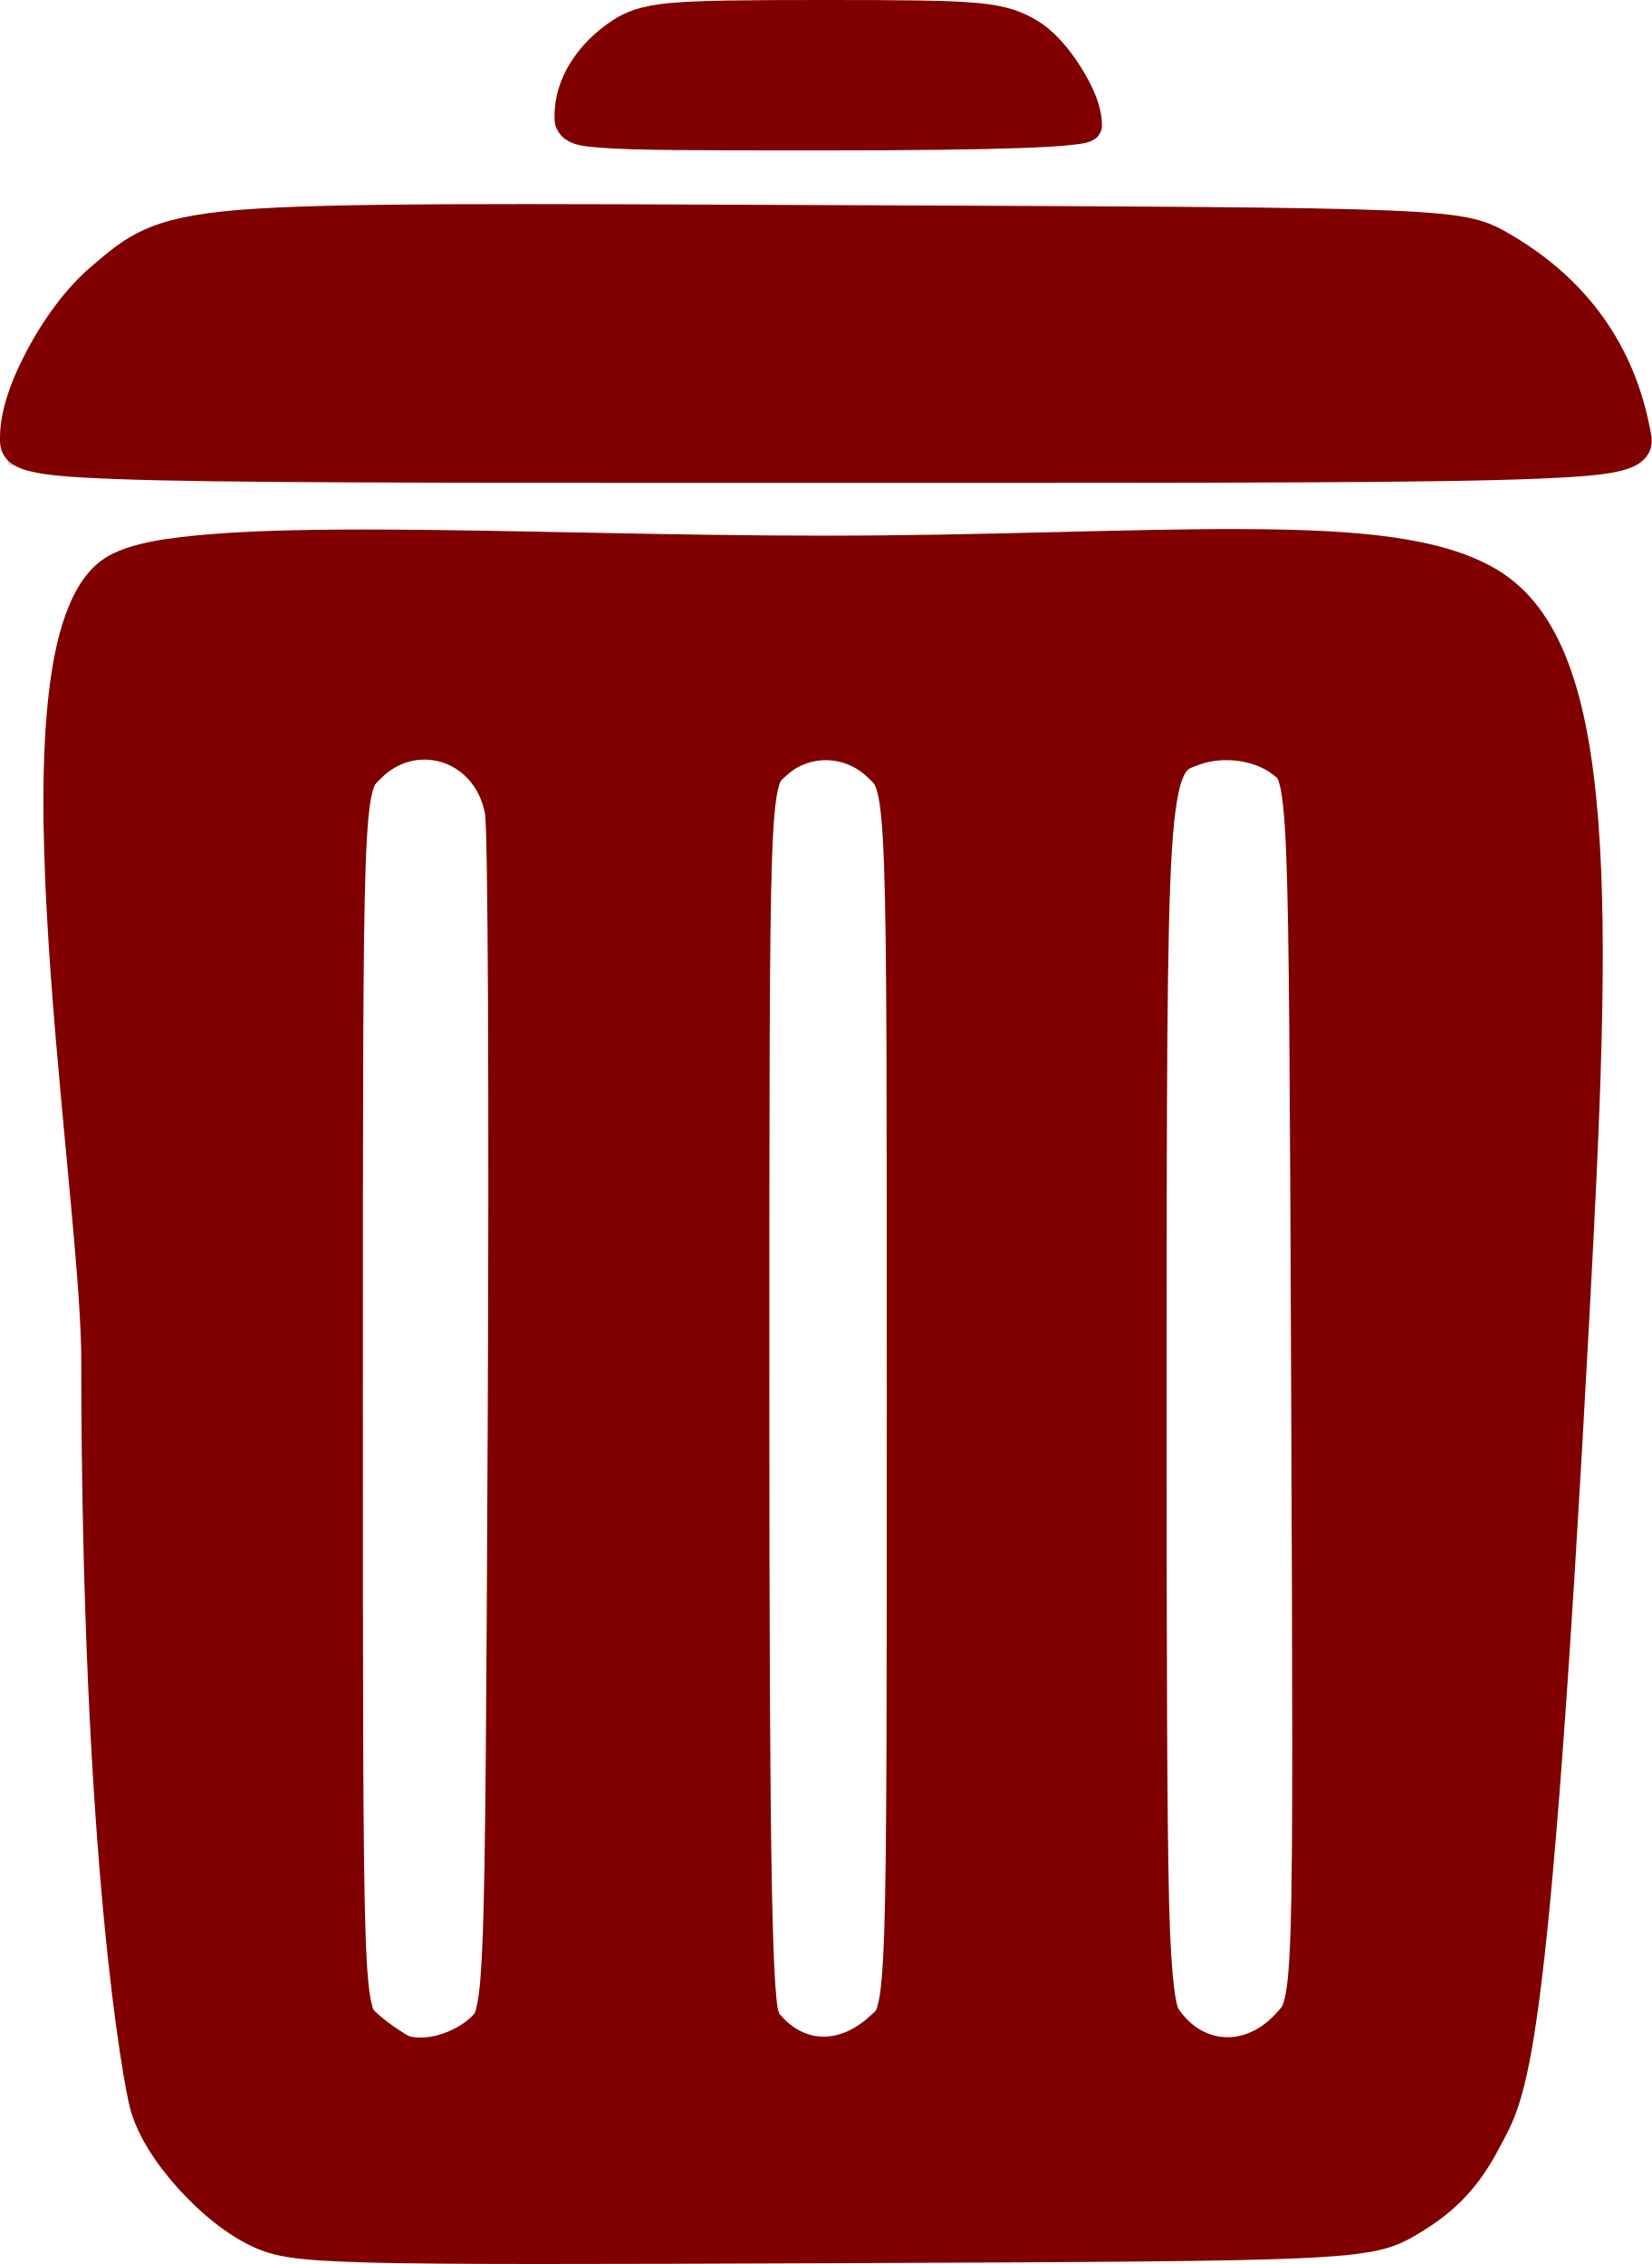
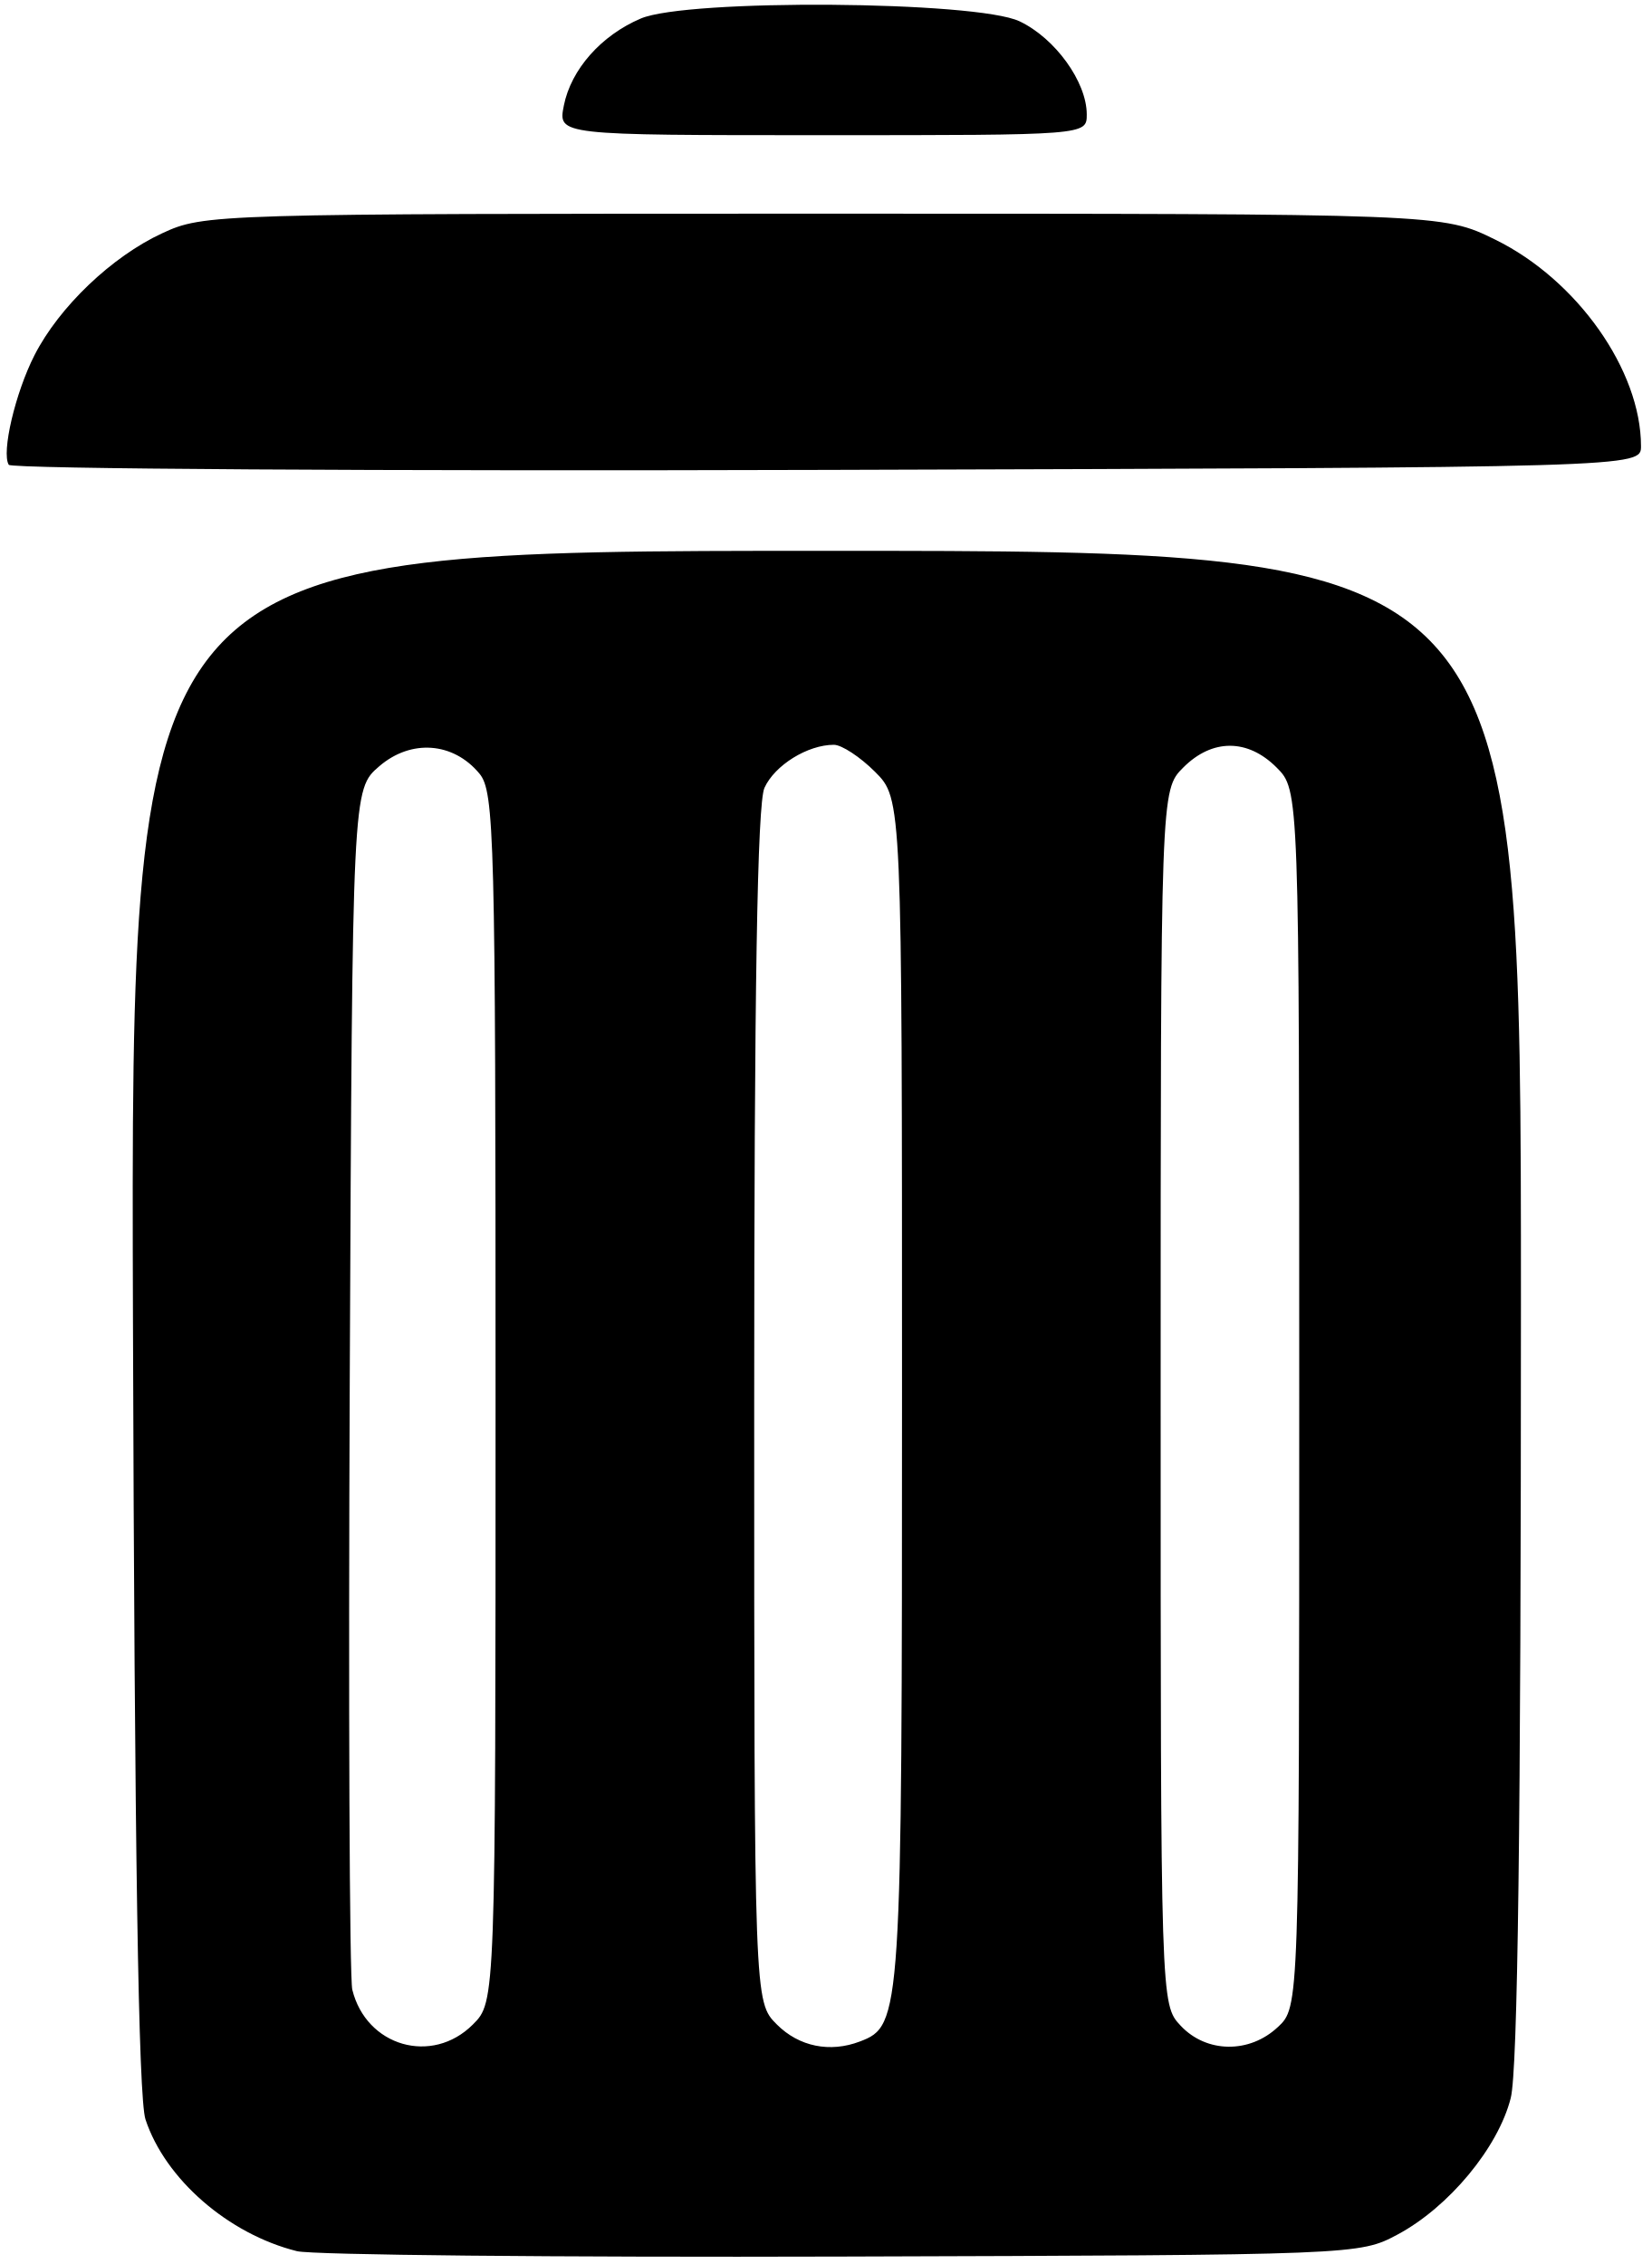
- <svg xmlns="http://www.w3.org/2000/svg" width="63.078mm" height="86.469mm" viewBox="0 0 63.078 86.469" version="1.1" id="svg8">
-   <defs id="defs2" />
-   <g id="layer1" transform="translate(-53.24012,-32.31133)">
-     <g id="g1320" transform="translate(0.1978819,0.7351742)">
-       <path style="fill:#d0d0d0;fill-opacity:1;stroke-width:0.353" d="m 64.382,117.555 c -2.621,-0.655 -5.031,-2.752 -5.784,-5.032 -0.27,-0.817 -0.417,-10.263 -0.478,-30.546 -0.088,-29.363 -0.088,-29.363 26.458,-29.363 26.547,3.2e-5 26.547,3.2e-5 26.547,28.772 0,19.818 -0.121,29.253 -0.389,30.318 -0.476,1.892 -2.363,4.168 -4.323,5.216 -1.455,0.778 -1.551,0.782 -21.217,0.841 -10.866,0.033 -20.232,-0.06 -20.814,-0.206 z m 6.719,-8.657 c 0.866,-0.866 0.866,-0.866 0.866,-23.95 0,-21.466 -0.043,-23.136 -0.617,-23.827 -1,-1.205 -2.61,-1.323 -3.823,-0.28 -1.028,0.884 -1.028,0.884 -1.128,23.404 -0.055,12.386 -0.011,22.881 0.097,23.323 0.532,2.167 3.043,2.892 4.605,1.33 z m 14.785,0.647 c 1.584,-0.608 1.603,-0.91 1.603,-24.838 0,-22.622 0,-22.622 -1.031,-23.654 -0.567,-0.567 -1.274,-1.031 -1.571,-1.031 -1.001,0 -2.257,0.778 -2.651,1.643 -0.274,0.602 -0.392,7.689 -0.392,23.613 0,22.754 0,22.754 0.866,23.62 0.846,0.846 2.028,1.087 3.175,0.647 z m 15.956,-0.548 c 0.816,-0.767 0.816,-0.767 0.816,-24.005 0,-23.238 0,-23.238 -0.866,-24.104 -1.104,-1.104 -2.456,-1.104 -3.56,0 -0.866,0.866 -0.866,0.866 -0.866,24.054 0,23.188 0,23.188 0.767,24.005 0.983,1.046 2.624,1.068 3.708,0.049 z M 53.377,49.328 c -0.287,-0.464 0.249,-2.747 0.982,-4.185 0.941,-1.845 2.955,-3.768 4.876,-4.657 1.599,-0.74 1.907,-0.749 25.255,-0.749 23.636,0 23.636,0 25.655,0.992 3.126,1.535 5.565,4.992 5.565,7.887 0,0.815 0,0.815 -31.078,0.907 -17.093,0.051 -31.158,-0.037 -31.256,-0.195 z M 74.574,35.61 c 0.276,-1.382 1.424,-2.681 2.938,-3.326 1.778,-0.758 12.814,-0.677 14.464,0.105 1.362,0.646 2.566,2.314 2.568,3.556 0.001,0.794 0.001,0.794 -10.097,0.794 -10.098,0 -10.098,0 -9.872,-1.13 z" id="path1332" />
-       <path style="fill:#b9b9b9;fill-opacity:1;stroke-width:0.353" d="m 62.53,116.783 c -1.668,-0.826 -3.127,-2.379 -3.846,-4.097 -0.386,-0.922 -0.476,-6.678 -0.476,-30.603 0,-29.468 0,-29.468 26.468,-29.468 26.468,0 26.468,0 26.37,29.545 -0.098,29.506 -0.099,29.547 -0.859,30.956 -0.419,0.776 -1.213,1.839 -1.764,2.363 -2.196,2.084 -1.762,2.047 -24.01,2.047 -20.006,-2.7e-4 -20.412,-0.014 -21.883,-0.742 z m 8.62,-7.786 c 0.816,-0.767 0.816,-0.767 0.816,-24.005 0,-23.238 0,-23.238 -0.866,-24.104 -1.168,-1.168 -2.475,-1.107 -3.755,0.173 -1.039,1.039 -1.039,1.039 -0.943,24.197 0.096,23.158 0.096,23.158 0.928,23.832 1.114,0.902 2.804,0.861 3.819,-0.093 z m 15.329,0.093 c 0.833,-0.674 0.833,-0.674 0.928,-23.832 0.096,-23.158 0.096,-23.158 -0.943,-24.197 -1.28,-1.28 -2.587,-1.34 -3.755,-0.173 -0.866,0.866 -0.866,0.866 -0.866,24.005 0,23.139 0,23.139 0.866,24.005 1.051,1.051 2.61,1.13 3.769,0.192 z m 15.231,0.233 c 0.329,-0.243 0.756,-0.994 0.949,-1.671 0.22,-0.772 0.318,-9.548 0.263,-23.579 -0.087,-22.349 -0.087,-22.349 -1.077,-23.2 -1.214,-1.044 -2.326,-1.082 -3.549,-0.12 -0.93,0.731 -0.93,0.731 -0.93,24.165 0,22.964 0.014,23.448 0.706,24.14 0.803,0.803 2.719,0.942 3.638,0.265 z M 53.434,48.116 c 0.751,-4.077 3.482,-6.999 7.506,-8.03 1.877,-0.481 5.137,-0.54 24.674,-0.451 21.988,0.101 22.549,0.12 24.099,0.841 0.873,0.406 2.094,1.166 2.714,1.69 1.334,1.128 3.284,4.851 3.284,6.272 0,1.002 0,1.002 -31.26,1.002 -31.26,0 -31.26,0 -31.017,-1.323 z M 74.436,36.086 c 0,-1.054 1.502,-3.001 2.829,-3.668 1.024,-0.515 2.218,-0.617 7.202,-0.617 5.232,-4.8e-4 6.153,0.086 7.416,0.698 1.51,0.731 2.661,2.246 2.661,3.502 0,0.733 -0.082,0.739 -10.054,0.739 -9.551,0 -10.054,-0.033 -10.054,-0.653 z" id="path1330" />
-       <path style="fill:#a3a3a3;fill-opacity:1;stroke-width:0.353" d="m 62.53,116.783 c -1.668,-0.826 -3.127,-2.379 -3.846,-4.097 -0.386,-0.922 -0.476,-6.678 -0.476,-30.603 0,-29.468 0,-29.468 26.468,-29.468 26.468,0 26.468,0 26.37,29.545 -0.098,29.545 -0.098,29.545 -0.876,31 -0.88,1.646 -2.559,3.187 -4.237,3.89 -0.908,0.381 -5.214,0.476 -21.519,0.475 -20.006,-2.7e-4 -20.412,-0.014 -21.883,-0.742 z m 8.62,-7.786 c 0.816,-0.767 0.816,-0.767 0.816,-24.005 0,-23.238 0,-23.238 -0.866,-24.104 -1.41,-1.41 -3.388,-1.053 -4.368,0.787 -0.3,0.563 -0.41,6.912 -0.41,23.564 0,22.793 0,22.793 0.866,23.659 1.107,1.107 2.842,1.151 3.962,0.099 z m 15.329,0.093 c 0.833,-0.674 0.833,-0.674 0.933,-23.372 0.055,-12.483 0.013,-23.05 -0.092,-23.481 -0.522,-2.125 -3.084,-2.875 -4.61,-1.349 -0.866,0.866 -0.866,0.866 -0.866,23.941 0,22.811 0.008,23.086 0.731,24.005 0.894,1.137 2.672,1.253 3.904,0.255 z m 15.448,-0.006 c 0.374,-0.374 0.779,-1.366 0.901,-2.205 0.121,-0.839 0.172,-11.341 0.114,-23.339 -0.107,-21.815 -0.107,-21.815 -1.097,-22.666 -1.256,-1.08 -2.409,-1.08 -3.665,3.9e-5 -0.99,0.851 -0.99,0.851 -1.09,23.372 -0.055,12.386 -0.011,22.881 0.097,23.323 0.506,2.061 3.301,2.955 4.74,1.516 z M 53.475,48.116 c 0.579,-3.233 2.694,-6.008 5.616,-7.372 1.764,-0.823 1.764,-0.823 25.4,-0.811 18.589,0.009 23.913,0.111 24.932,0.475 2.987,1.067 5.623,4.309 6.142,7.552 0.237,1.479 0.237,1.479 -31.045,1.479 -31.282,0 -31.282,0 -31.045,-1.323 z M 74.598,35.769 c 0.331,-1.347 1.091,-2.438 2.208,-3.17 0.788,-0.516 1.944,-0.643 6.798,-0.745 3.492,-0.073 6.42,0.031 7.265,0.259 1.716,0.462 3.23,1.957 3.537,3.492 0.227,1.134 0.227,1.134 -9.91,1.134 -10.137,0 -10.137,0 -9.898,-0.97 z" id="path1328" />
-       <path style="fill:#8c8c8c;fill-opacity:1;stroke-width:0.353" d="m 62.517,116.615 c -1.984,-0.989 -3.258,-2.405 -3.907,-4.346 -0.287,-0.858 -0.401,-9.515 -0.401,-30.427 0,-29.228 0,-29.228 26.458,-29.228 26.458,0 26.458,0 26.458,28.174 0,17.623 -0.134,28.883 -0.359,30.066 -0.448,2.361 -1.681,4.26 -3.587,5.521 -1.47,0.973 -1.47,0.973 -22.136,1.069 -20.666,0.096 -20.666,0.096 -22.525,-0.83 z m 7.701,-6.851 c 0.171,0 0.634,-0.347 1.029,-0.772 0.709,-0.761 0.719,-1.111 0.719,-24.14 0,-23.368 0,-23.368 -0.93,-24.099 -1.559,-1.226 -3.356,-0.925 -4.199,0.705 -0.437,0.846 -0.516,4.464 -0.516,23.691 0,20.272 0.06,22.78 0.567,23.503 0.633,0.904 1.834,1.5 2.549,1.266 0.258,-0.085 0.609,-0.154 0.78,-0.154 z m 32.31,-1.642 c 0.416,-0.995 0.483,-4.946 0.403,-23.736 -0.096,-22.543 -0.096,-22.543 -0.951,-23.453 -0.568,-0.605 -1.228,-0.91 -1.967,-0.91 -0.739,0 -1.399,0.305 -1.967,0.91 -0.855,0.91 -0.855,0.91 -0.951,23.544 -0.072,16.916 0.01,22.891 0.325,23.65 0.942,2.275 4.157,2.272 5.108,-0.005 z m -15.77,0.713 c 0.723,-0.919 0.731,-1.198 0.731,-23.654 0,-19.254 -0.079,-22.877 -0.516,-23.722 -0.876,-1.694 -2.872,-1.961 -4.262,-0.57 -0.866,0.866 -0.866,0.866 -0.866,24.054 0,23.188 0,23.188 0.767,24.005 1.113,1.185 3.17,1.129 4.146,-0.113 z M 53.519,48.116 c 0.5,-3.225 3.124,-6.491 6.135,-7.634 1.406,-0.534 3.819,-0.58 25.366,-0.491 26.799,0.111 25.105,-0.062 27.927,2.846 1.28,1.319 2.765,4.492 2.765,5.909 0,0.683 -0.434,0.692 -31.199,0.692 -31.199,0 -31.199,0 -30.994,-1.323 z M 74.436,36.375 c 0,-1.028 1.152,-2.878 2.184,-3.507 1.066,-0.65 1.769,-0.712 8.088,-0.713 6.484,-0.001 6.979,0.045 7.856,0.735 1.007,0.792 1.981,2.416 1.981,3.303 0,0.481 -1.209,0.547 -10.054,0.547 -6.676,0 -10.054,-0.122 -10.054,-0.364 z" id="path1326" />
-       <path style="fill:#767676;fill-opacity:1;stroke-width:0.353" d="m 62.399,116.54 c -1.374,-0.718 -2.176,-1.454 -2.951,-2.706 -1.064,-1.72 -1.064,-1.72 -1.158,-31.47 -0.094,-29.749 -0.094,-29.749 26.282,-29.749 26.376,-9.2e-5 26.376,-9.2e-5 26.291,29.016 -0.047,15.959 -0.169,29.513 -0.273,30.121 -0.31,1.822 -2.126,3.967 -4.161,4.915 -1.831,0.853 -1.831,0.853 -21.987,0.856 -20.156,0.003 -20.156,0.003 -22.043,-0.982 z m 7.758,-6.812 c 0.615,-0.214 1.271,-0.675 1.457,-1.022 0.206,-0.384 0.347,-9.731 0.36,-23.826 0.021,-23.193 0.021,-23.193 -0.76,-24.025 -1.065,-1.134 -2.873,-1.119 -4.026,0.034 -0.866,0.866 -0.866,0.866 -0.866,23.91 0,24.999 -0.062,24.181 1.89,24.968 0.416,0.168 0.772,0.315 0.792,0.327 0.02,0.012 0.539,-0.153 1.154,-0.368 z m 16.634,-0.935 c 0.679,-0.863 0.698,-1.509 0.698,-23.962 0,-23.075 0,-23.075 -0.866,-23.941 -1.146,-1.146 -2.767,-1.146 -3.913,0 -0.866,0.866 -0.866,0.866 -0.855,24.077 0.012,24.811 -0.041,24.066 1.753,24.73 1.198,0.443 2.39,0.105 3.183,-0.903 z m 15.405,0.193 c 0.6,-0.663 0.644,-2.084 0.734,-23.74 0.096,-23.034 0.096,-23.034 -0.825,-24.128 -1.275,-1.516 -2.91,-1.516 -4.185,0 -0.921,1.094 -0.921,1.094 -0.825,24.128 0.091,21.862 0.129,23.071 0.75,23.757 1.1,1.216 3.243,1.207 4.352,-0.017 z M 53.655,47.863 c 0.576,-3.084 2.419,-5.545 5.352,-7.148 1.055,-0.577 2.961,-0.631 25.078,-0.722 23.936,-0.098 23.936,-0.098 25.753,0.739 3.085,1.42 5.087,4.01 5.708,7.385 0.244,1.323 0.244,1.323 -30.971,1.323 -31.215,0 -31.215,0 -30.92,-1.577 z M 74.436,36.352 c 0,-0.944 1.272,-2.928 2.265,-3.533 0.963,-0.587 1.848,-0.662 7.789,-0.659 4.655,0.003 6.969,0.139 7.574,0.445 1.032,0.522 2.48,2.555 2.48,3.481 0,0.621 -0.503,0.653 -10.054,0.653 -7.071,0 -10.054,-0.115 -10.054,-0.388 z" id="path1324" />
-       <path id="path1322" style="fill:#800000;fill-opacity:1;stroke-width:0.353" d="m 84.49,31.576 c -3.018,4.53e-4 -4.721,0.015 -5.832,0.113 -1.111,0.098 -1.706,0.324 -2.225,0.666 -1.323,0.872 -2.191,2.194 -2.213,3.58 -0.002,0.099 -0.013,0.227 0.029,0.406 0.043,0.179 0.179,0.402 0.355,0.531 0.353,0.259 0.726,0.293 1.373,0.346 1.295,0.105 3.749,0.102 8.688,0.102 3.281,0 5.755,-0.03 7.42,-0.092 0.832,-0.031 1.459,-0.069 1.9,-0.117 0.221,-0.024 0.392,-0.048 0.547,-0.088 0.077,-0.02 0.15,-0.04 0.252,-0.096 0.051,-0.028 0.113,-0.063 0.186,-0.145 C 95.043,36.702 95.125,36.549 95.125,36.375 c 0,-0.731 -0.339,-1.484 -0.791,-2.211 C 93.882,33.438 93.314,32.767 92.664,32.371 92.091,32.022 91.488,31.791 90.367,31.689 89.246,31.588 87.544,31.576 84.49,31.576 Z M 70.125,39.377 c -3.674,0.017 -6.148,0.074 -7.908,0.213 -3.52,0.277 -4.335,1.009 -5.715,2.189 -0.914,0.782 -1.753,1.921 -2.387,3.1 -0.634,1.179 -1.072,2.375 -1.072,3.395 0,0.146 -0.019,0.387 0.131,0.662 0.149,0.275 0.431,0.455 0.748,0.562 0.634,0.214 1.607,0.302 3.562,0.375 3.912,0.147 11.669,0.146 27.199,0.146 15.53,0 23.287,0.003 27.172,-0.164 1.942,-0.083 2.888,-0.177 3.52,-0.438 0.316,-0.13 0.608,-0.387 0.699,-0.701 0.092,-0.314 0.023,-0.542 -0.008,-0.707 -0.606,-3.234 -2.401,-5.752 -5.312,-7.463 -0.407,-0.239 -0.811,-0.47 -1.475,-0.621 -0.664,-0.151 -1.579,-0.242 -3.17,-0.309 -3.181,-0.133 -9.077,-0.156 -20.879,-0.205 -6.558,-0.027 -11.432,-0.052 -15.105,-0.035 z m 30.334,12.406 c -4.332,-0.017 -9.717,0.252 -15.969,0.252 -5.79,0 -11.833,-0.214 -16.793,-0.234 -2.48,-0.01 -4.689,0.028 -6.473,0.166 -1.784,0.138 -3.12,0.341 -4.002,0.822 -0.715,0.39 -1.209,1.096 -1.564,1.967 -0.356,0.871 -0.586,1.929 -0.734,3.135 -0.298,2.411 -0.265,5.412 -0.094,8.561 0.342,6.297 1.249,13.2 1.314,16.758 9.7e-4,9.694 0.404,16.684 0.84,21.367 0.218,2.343 0.443,4.108 0.631,5.35 0.188,1.241 0.327,1.927 0.41,2.225 0.279,1.005 0.967,2.057 1.818,3.004 0.852,0.947 1.867,1.777 2.885,2.244 0.363,0.167 0.782,0.309 1.438,0.402 0.655,0.093 1.563,0.152 3.025,0.189 2.925,0.075 8.067,0.063 17.682,0.023 10.245,-0.042 15.36,-0.062 18.17,-0.207 1.405,-0.073 2.241,-0.174 2.873,-0.344 0.632,-0.17 1.039,-0.418 1.469,-0.684 1.318,-0.815 2.168,-1.74 2.918,-3.176 0.235,-0.449 0.504,-0.892 0.76,-1.703 0.256,-0.811 0.505,-1.982 0.77,-4 0.529,-4.036 1.126,-11.476 1.914,-26.168 0.413,-7.695 0.704,-14.018 0.332,-18.799 -0.372,-4.781 -1.391,-8.128 -3.879,-9.607 -2.127,-1.265 -5.409,-1.526 -9.74,-1.543 z m -15.826,8.826 c 0.565,0.014 1.131,0.24 1.58,0.689 0.216,0.216 0.248,0.199 0.348,0.596 0.099,0.396 0.187,1.185 0.24,2.678 0.107,2.986 0.107,8.801 0.107,20.42 0,11.619 -0.001,17.434 -0.1,20.406 -0.049,1.486 -0.128,2.267 -0.219,2.646 -0.09,0.379 -0.093,0.317 -0.291,0.502 -0.644,0.601 -1.295,0.841 -1.887,0.814 -0.591,-0.027 -1.162,-0.312 -1.672,-0.951 0.135,0.169 0.033,0.055 0.002,-0.137 -0.031,-0.191 -0.064,-0.493 -0.092,-0.904 -0.056,-0.823 -0.099,-2.091 -0.133,-3.912 -0.067,-3.642 -0.094,-9.504 -0.094,-18.57 0,-11.665 3.81e-4,-17.503 0.102,-20.49 0.051,-1.493 0.133,-2.279 0.227,-2.662 0.093,-0.384 0.103,-0.33 0.307,-0.521 0.447,-0.42 1.008,-0.618 1.574,-0.604 z m -14.965,0.018 c 0.895,0.169 1.689,0.884 1.902,2.055 -0.011,-0.058 0.019,0.234 0.031,0.602 0.012,0.367 0.023,0.877 0.033,1.51 0.02,1.266 0.035,3.026 0.045,5.15 0.019,4.248 0.017,9.954 -0.012,16.086 -0.051,10.883 -0.083,16.467 -0.186,19.389 -0.052,1.461 -0.126,2.259 -0.211,2.674 -0.085,0.415 -0.095,0.379 -0.24,0.521 -0.3,0.295 -0.77,0.55 -1.234,0.682 -0.464,0.131 -0.918,0.125 -1.15,0.037 -0.087,-0.033 -0.75,-0.453 -1.141,-0.809 -0.198,-0.18 -0.195,-0.111 -0.285,-0.486 -0.09,-0.376 -0.17,-1.155 -0.219,-2.641 -0.098,-2.97 -0.1,-8.785 -0.1,-20.404 0,-11.619 3.11e-4,-17.434 0.107,-20.42 0.054,-1.493 0.141,-2.281 0.24,-2.678 0.099,-0.396 0.131,-0.379 0.348,-0.596 0.358,-0.358 0.757,-0.565 1.16,-0.656 0.303,-0.068 0.612,-0.072 0.91,-0.016 z m 30.658,0.01 c 0.519,0.07 1.003,0.263 1.311,0.512 0.208,0.169 0.191,0.083 0.285,0.447 0.094,0.364 0.183,1.14 0.24,2.625 0.115,2.969 0.14,8.796 0.188,20.439 0.048,11.643 0.07,17.471 -0.018,20.469 -0.044,1.499 -0.12,2.294 -0.213,2.701 -0.092,0.408 -0.128,0.399 -0.328,0.623 -0.602,0.674 -1.298,0.954 -1.951,0.928 -0.653,-0.026 -1.287,-0.355 -1.783,-1.062 -0.078,-0.112 -0.291,-0.863 -0.369,-4.1 -0.078,-3.237 -0.094,-8.933 -0.094,-19.068 0,-12.002 0.007,-18.086 0.207,-21.189 0.1,-1.552 0.266,-2.356 0.426,-2.703 0.16,-0.347 0.218,-0.326 0.6,-0.473 0.431,-0.165 0.981,-0.218 1.5,-0.148 z" />
-     </g>
+ <svg xmlns="http://www.w3.org/2000/svg" viewBox="0 0 63.078 86.469" id="garbage-bin-svg">
+   <g transform="translate(-53.04223,-31.57616)">
+     <path d="m 64.382,117.555 c -2.621,-0.655 -5.031,-2.752 -5.784,-5.032 -0.27,-0.817 -0.417,-10.263 -0.478,-30.546 -0.088,-29.363 -0.088,-29.363 26.458,-29.363 26.547,3.2e-5 26.547,3.2e-5 26.547,28.772 0,19.818 -0.121,29.253 -0.389,30.318 -0.476,1.892 -2.363,4.168 -4.323,5.216 -1.455,0.778 -1.551,0.782 -21.217,0.841 -10.866,0.033 -20.232,-0.06 -20.814,-0.206 z m 6.719,-8.657 c 0.866,-0.866 0.866,-0.866 0.866,-23.95 0,-21.466 -0.043,-23.136 -0.617,-23.827 -1,-1.205 -2.61,-1.323 -3.823,-0.28 -1.028,0.884 -1.028,0.884 -1.128,23.404 -0.055,12.386 -0.011,22.881 0.097,23.323 0.532,2.167 3.043,2.892 4.605,1.33 z m 14.785,0.647 c 1.584,-0.608 1.603,-0.91 1.603,-24.838 0,-22.622 0,-22.622 -1.031,-23.654 -0.567,-0.567 -1.274,-1.031 -1.571,-1.031 -1.001,0 -2.257,0.778 -2.651,1.643 -0.274,0.602 -0.392,7.689 -0.392,23.613 0,22.754 0,22.754 0.866,23.62 0.846,0.846 2.028,1.087 3.175,0.647 z m 15.956,-0.548 c 0.816,-0.767 0.816,-0.767 0.816,-24.005 0,-23.238 0,-23.238 -0.866,-24.104 -1.104,-1.104 -2.456,-1.104 -3.56,0 -0.866,0.866 -0.866,0.866 -0.866,24.054 0,23.188 0,23.188 0.767,24.005 0.983,1.046 2.624,1.068 3.708,0.049 z M 53.377,49.328 c -0.287,-0.464 0.249,-2.747 0.982,-4.185 0.941,-1.845 2.955,-3.768 4.876,-4.657 1.599,-0.74 1.907,-0.749 25.255,-0.749 23.636,0 23.636,0 25.655,0.992 3.126,1.535 5.565,4.992 5.565,7.887 0,0.815 0,0.815 -31.078,0.907 -17.093,0.051 -31.158,-0.037 -31.256,-0.195 z M 74.574,35.61 c 0.276,-1.382 1.424,-2.681 2.938,-3.326 1.778,-0.758 12.814,-0.677 14.464,0.105 1.362,0.646 2.566,2.314 2.568,3.556 0.001,0.794 0.001,0.794 -10.097,0.794 -10.098,0 -10.098,0 -9.872,-1.13 z" id="garbage-bin-path" />
  </g>
</svg>
